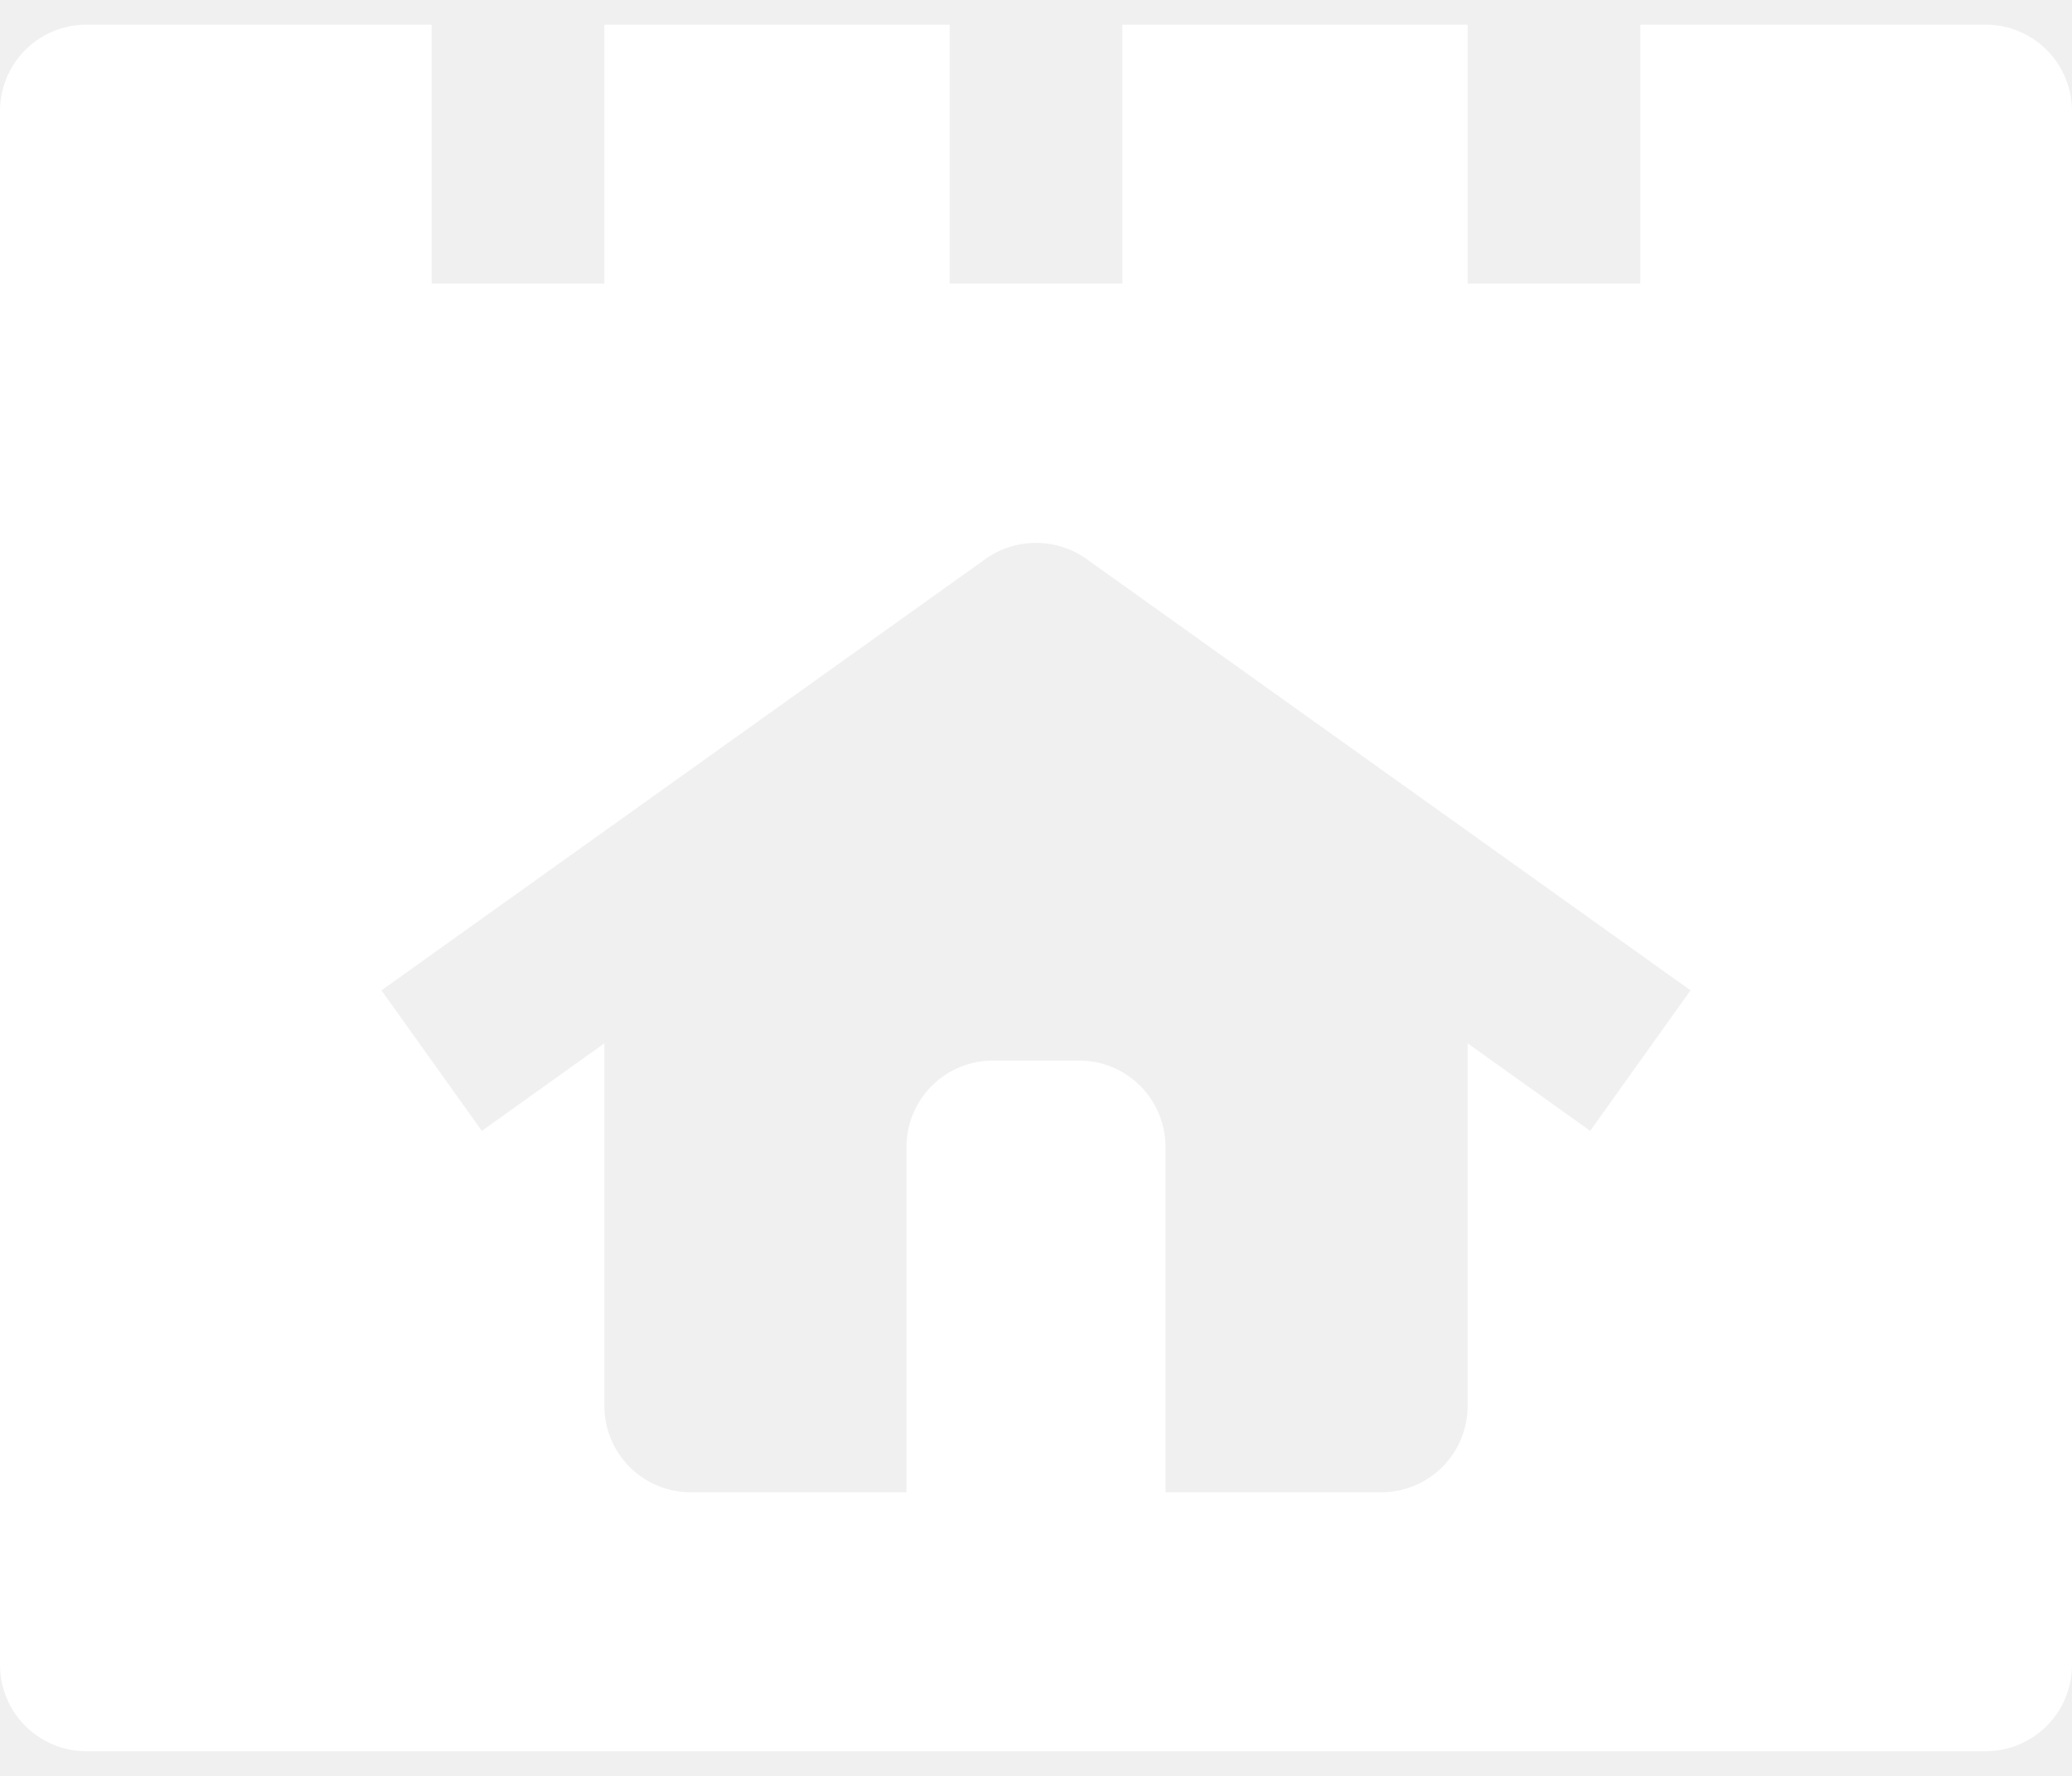
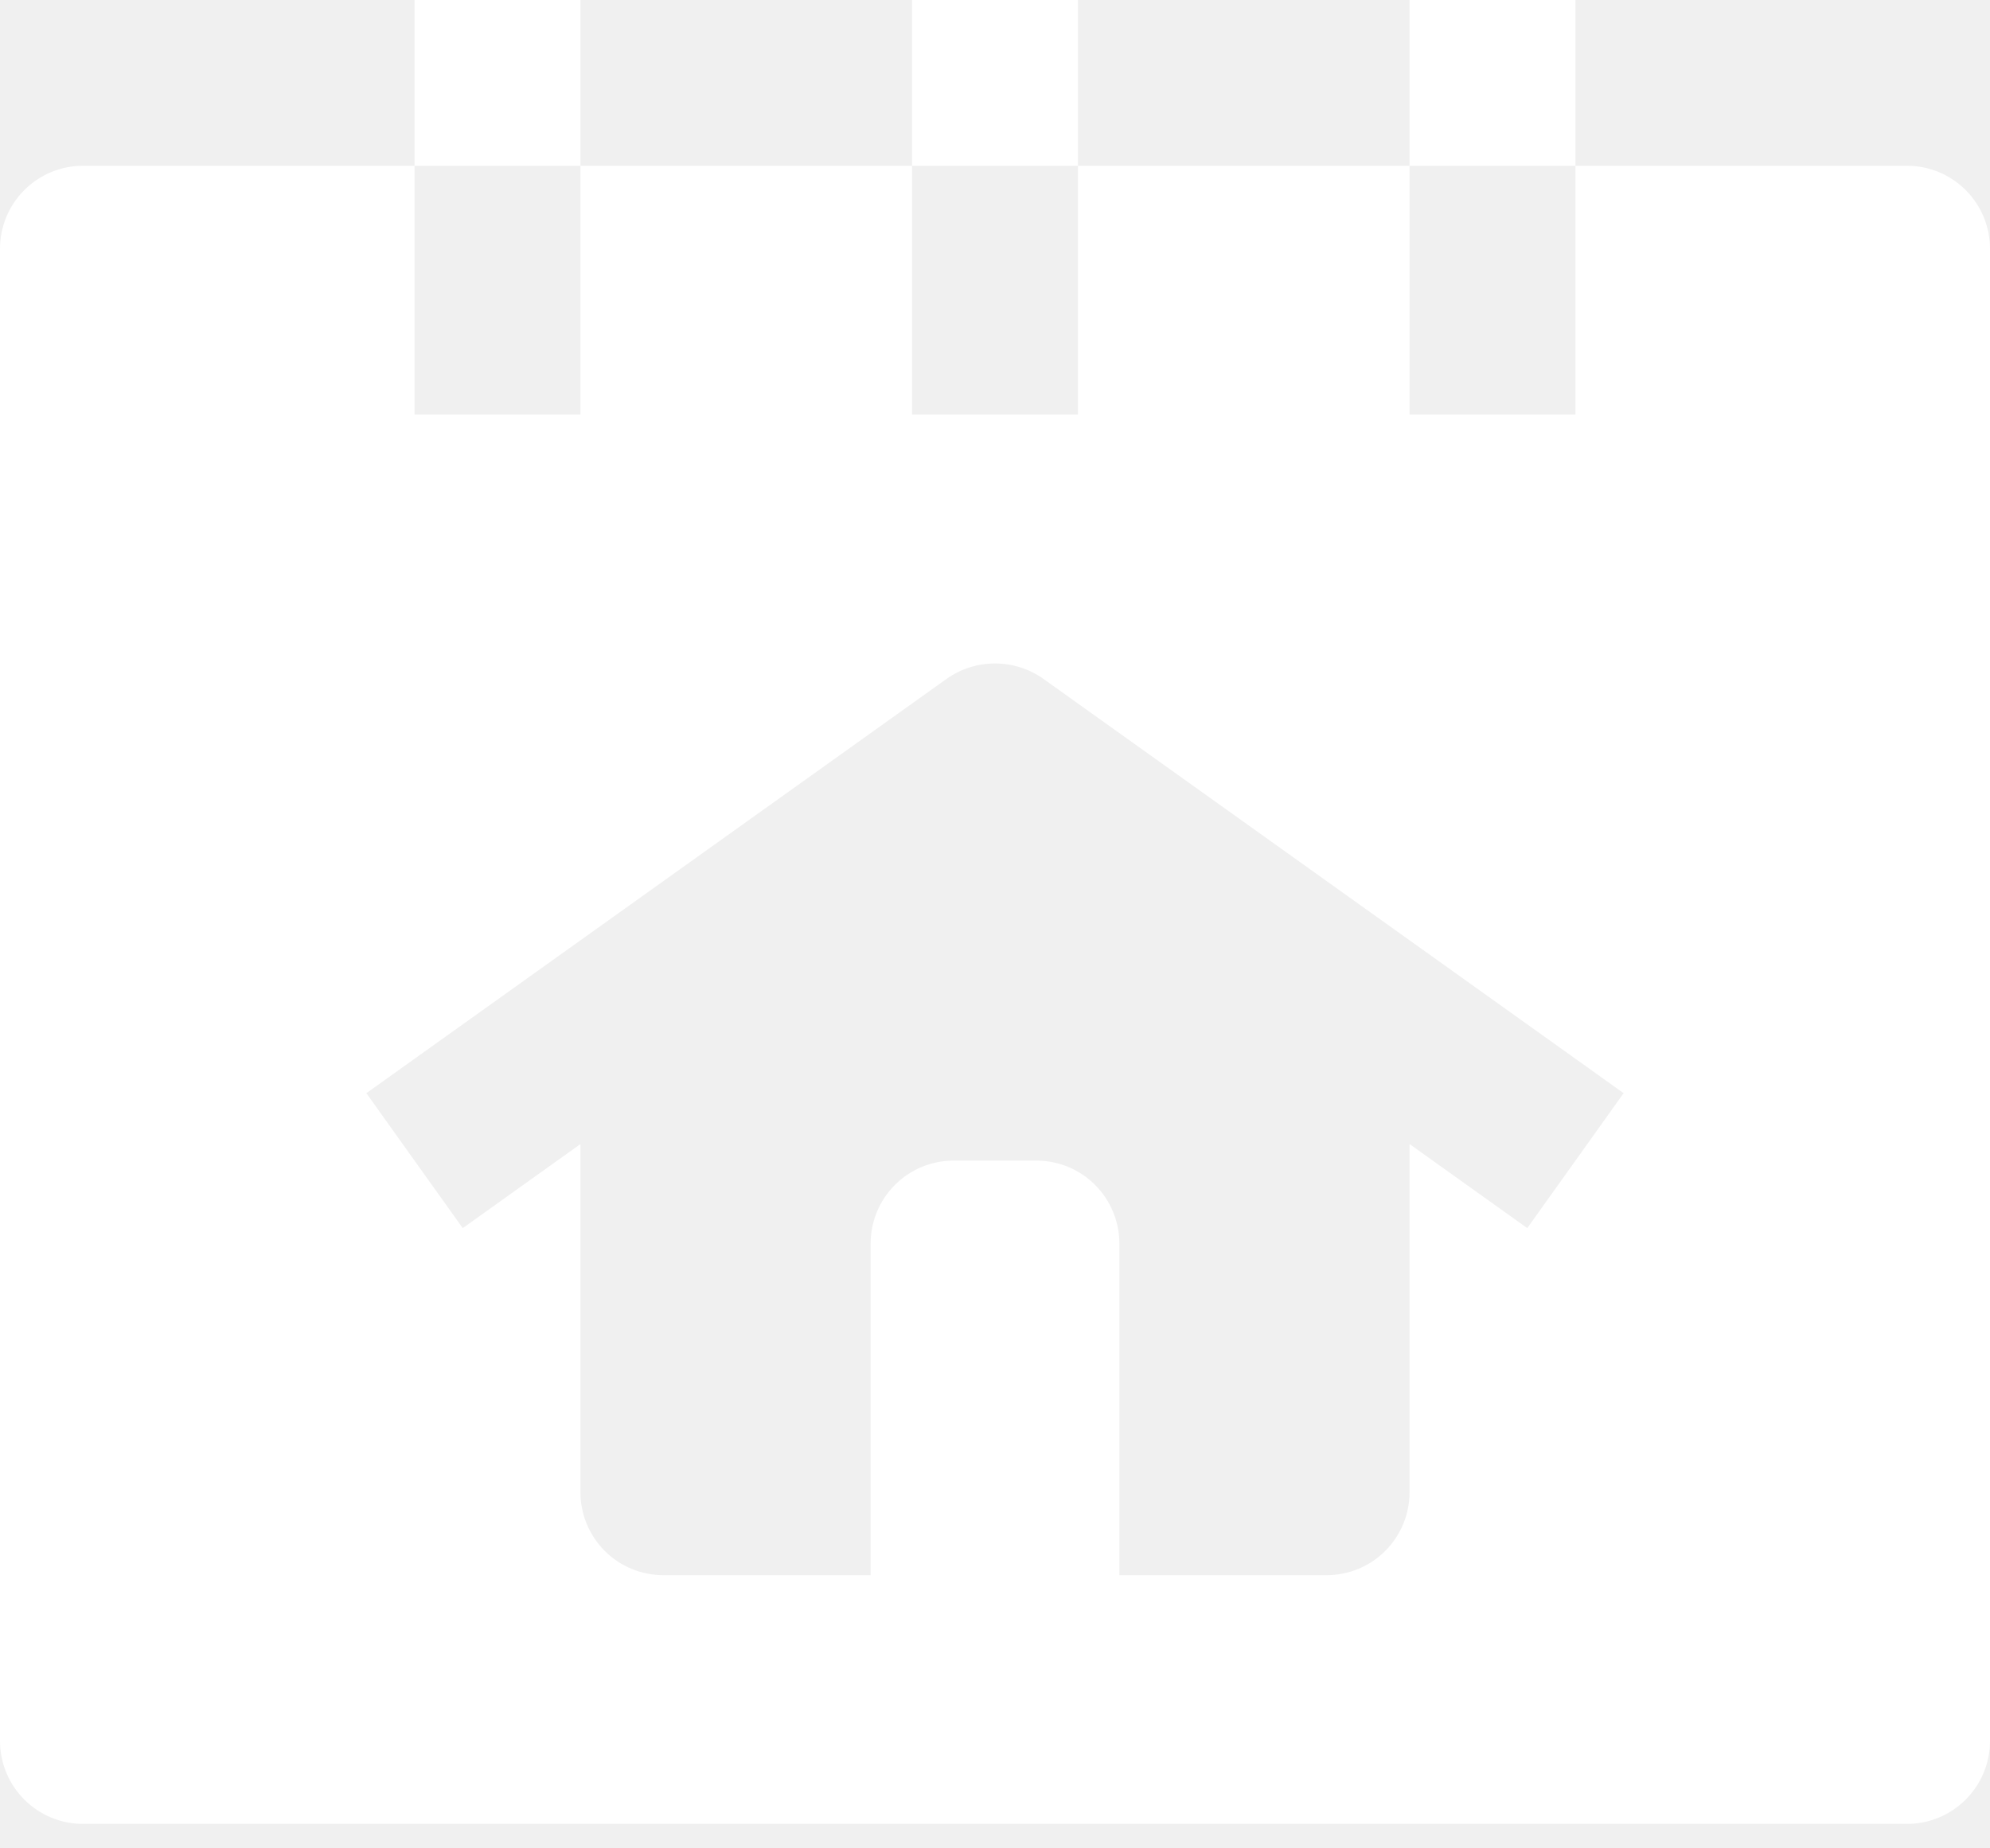
- <svg xmlns="http://www.w3.org/2000/svg" width="28" height="24" viewBox="0 0 28 24" fill="none">
-   <path d="M26.833 0.333H22.167V3.833H19.833V0.333H15.167V3.833H12.833V0.333H8.167V3.833H5.833V0.333H1.167C0.857 0.333 0.561 0.456 0.342 0.675C0.123 0.894 0 1.191 0 1.5L0 22.5C0 22.809 0.123 23.106 0.342 23.325C0.561 23.544 0.857 23.667 1.167 23.667H26.833C27.143 23.667 27.439 23.544 27.658 23.325C27.877 23.106 28 22.809 28 22.5V1.5C28 1.191 27.877 0.894 27.658 0.675C27.439 0.456 27.143 0.333 26.833 0.333ZM21.489 15.283L19.833 14.1V19C19.833 19.309 19.71 19.606 19.492 19.825C19.273 20.044 18.976 20.167 18.667 20.167H15.75V15.5C15.75 15.191 15.627 14.894 15.408 14.675C15.19 14.456 14.893 14.333 14.583 14.333H13.417C13.107 14.333 12.81 14.456 12.592 14.675C12.373 14.894 12.25 15.191 12.25 15.5V20.167H9.333C9.024 20.167 8.727 20.044 8.508 19.825C8.29 19.606 8.167 19.309 8.167 19V14.1L6.511 15.283L5.155 13.384L13.322 7.551C13.521 7.411 13.757 7.337 14 7.337C14.243 7.337 14.479 7.411 14.678 7.551L22.845 13.384L21.489 15.283Z" fill="white" />
+ <svg xmlns="http://www.w3.org/2000/svg" width="28" height="26" viewBox="0 0 28 26" fill="none">
+   <path d="M12.833 0H15.167V2.333H12.833V0Z" fill="white" />
+   <path d="M19.833 0H22.167V2.333H19.833V0Z" fill="white" />
+   <path d="M5.833 0H8.167V2.333H5.833V0Z" fill="white" />
+   <path d="M26.833 2.333H22.167V5.833H19.833V2.333H15.167V5.833H12.833V2.333H8.167V5.833H5.833V2.333H1.167C0.857 2.333 0.561 2.456 0.342 2.675C0.123 2.894 0 3.191 0 3.5L0 24.5C0 24.809 0.123 25.106 0.342 25.325C0.561 25.544 0.857 25.667 1.167 25.667H26.833C27.143 25.667 27.439 25.544 27.658 25.325C27.877 25.106 28 24.809 28 24.5V3.5C28 3.191 27.877 2.894 27.658 2.675C27.439 2.456 27.143 2.333 26.833 2.333ZM21.489 17.283L19.833 16.1V21C19.833 21.309 19.71 21.606 19.492 21.825C19.273 22.044 18.976 22.167 18.667 22.167H15.75V17.5C15.75 17.191 15.627 16.894 15.408 16.675C15.19 16.456 14.893 16.333 14.583 16.333H13.417C13.107 16.333 12.81 16.456 12.592 16.675C12.373 16.894 12.25 17.191 12.25 17.5V22.167H9.333C9.024 22.167 8.727 22.044 8.508 21.825C8.29 21.606 8.167 21.309 8.167 21V16.1L6.511 17.283L5.155 15.384L13.322 9.551C13.521 9.411 13.757 9.337 14 9.337C14.243 9.337 14.479 9.411 14.678 9.551L22.845 15.384L21.489 17.283Z" fill="white" />
</svg>
